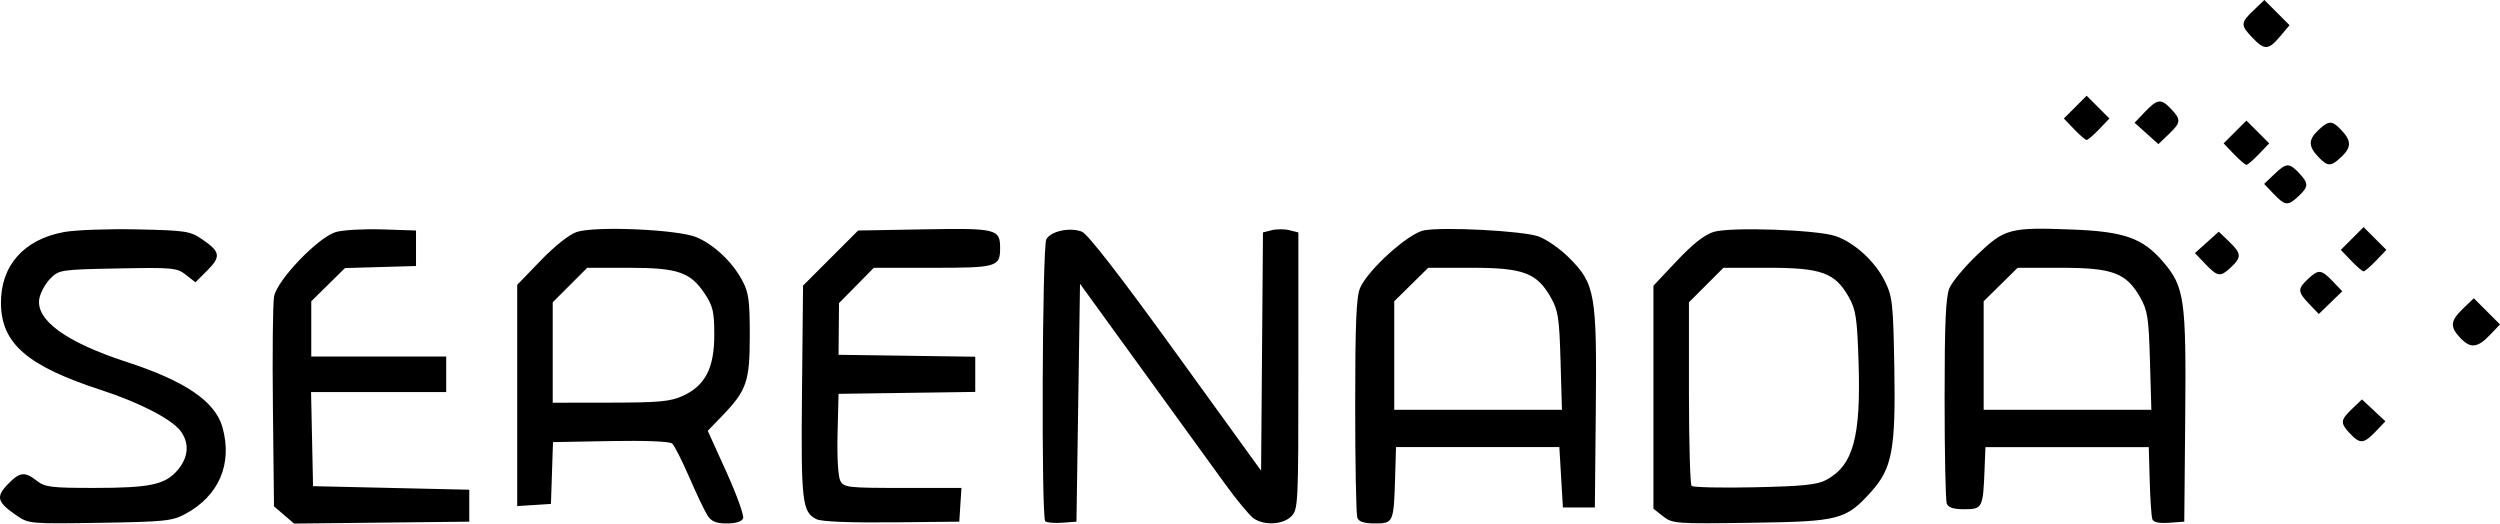
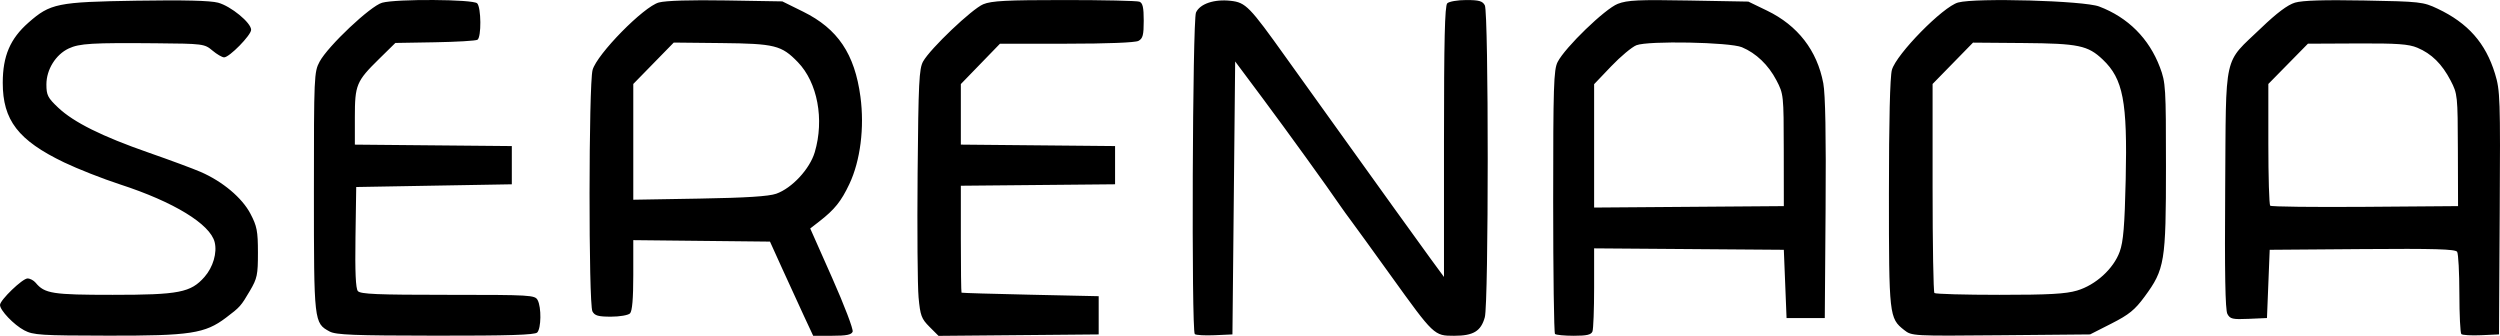
- <svg xmlns="http://www.w3.org/2000/svg" version="1.1" id="svg1" width="563.267" height="117.963" viewBox="0 0 563.267 117.963">
-   <defs id="defs1" />
-   <g id="g1" transform="translate(-35.34477,-121.437)">
-     <path style="fill:#000000" d="m 39.151,237.629 c -4.439,-3.023 -4.796,-4.216 -2.103,-7.027 2.732,-2.851 3.859,-2.993 6.61,-0.829 1.809,1.423 3.241,1.599 12.926,1.596 12.66,-0.005 16.025,-0.734 18.841,-4.08 2.443,-2.904 2.628,-6.166 0.502,-8.869 -2.068,-2.629 -9.323,-6.353 -17.651,-9.059 -16.73,-5.437 -22.599,-10.473 -22.715,-19.489 -0.11,-8.54 5.122,-14.491 14.2,-16.153 2.577,-0.472 9.985,-0.742 16.462,-0.601 11.032,0.24 11.962,0.383 14.702,2.256 4.069,2.782 4.247,3.876 1.136,6.988 l -2.682,2.682 -2.147,-1.689 c -2.021,-1.589 -2.921,-1.674 -15.336,-1.435 -12.844,0.247 -13.242,0.306 -15.186,2.254 -1.098,1.1 -2.217,3.104 -2.487,4.454 -0.968,4.847 5.956,9.906 19.651,14.359 13.219,4.298 19.982,8.914 21.602,14.744 2.289,8.241 -0.806,15.432 -8.402,19.52 -2.915,1.569 -4.626,1.745 -19.2,1.978 -15.627,0.25 -16.064,0.213 -18.725,-1.6 z m 60.186,-0.172 -2.261,-1.943 -0.244,-22.27 c -0.134,-12.249 -0.016,-23.505 0.263,-25.014 0.684,-3.697 9.94,-13.347 13.922,-14.516 1.572,-0.461 6.279,-0.727 10.459,-0.59 l 7.6,0.249 v 4 4 l -8,0.23 -8,0.23 -3.8,3.74 -3.8,3.74 v 6.23 6.23 h 15.2 15.2 v 4 4 h -15.223 -15.223 l 0.223,10.6 0.223,10.6 17.6,0.4 17.6,0.4 v 3.6 3.6 l -19.739,0.214 -19.739,0.214 z m 95.414,0.116 c -0.639,-0.99 -2.486,-4.86 -4.104,-8.6 -1.618,-3.74 -3.353,-7.16 -3.856,-7.6 -0.554,-0.485 -6.025,-0.706 -13.884,-0.562 l -12.969,0.238 -0.231,6.962 -0.231,6.962 -3.8,0.244 -3.8,0.244 v -24.922 -24.922 l 5.305,-5.495 c 3.165,-3.279 6.439,-5.869 8.116,-6.423 4.184,-1.381 22.875,-0.555 26.979,1.192 3.977,1.693 8.004,5.488 10.27,9.681 1.487,2.751 1.73,4.49 1.73,12.4 0,10.432 -0.682,12.423 -6.22,18.166 l -3.246,3.366 4.202,9.277 c 2.311,5.102 4.002,9.798 3.758,10.434 -0.285,0.743 -1.591,1.157 -3.651,1.157 -2.448,0 -3.482,-0.426 -4.369,-1.8 z m -5.598,-26.923 c 5.068,-2.302 7.124,-6.265 7.124,-13.735 0,-5.221 -0.294,-6.503 -2.129,-9.275 -3.239,-4.895 -6.073,-5.867 -17.107,-5.867 h -9.393 l -3.886,3.886 -3.886,3.886 v 11.314 11.314 l 13,-0.018 c 10.941,-0.015 13.519,-0.253 16.276,-1.506 z m 30.181,27.781 c -3.278,-1.602 -3.539,-3.894 -3.292,-28.902 l 0.235,-23.745 6.205,-6.205 6.205,-6.205 14.836,-0.264 c 16.319,-0.29 17.154,-0.086 17.154,4.202 0,4.259 -0.693,4.462 -15.19,4.462 h -13.27 l -3.918,3.978 -3.918,3.978 -0.052,5.822 -0.052,5.822 15.4,0.217 15.4,0.217 v 3.965 3.965 l -15.4,0.217 -15.4,0.217 -0.226,9.004 c -0.133,5.31 0.124,9.658 0.628,10.6 0.801,1.496 1.683,1.596 14.07,1.596 h 13.216 l -0.244,3.8 -0.244,3.8 -15.2,0.155 c -9.447,0.096 -15.86,-0.167 -16.943,-0.697 z m 51.514,0.446 c -0.917,-0.917 -0.689,-61.79 0.239,-63.522 0.984,-1.839 5.277,-2.766 7.999,-1.728 1.31,0.5 8.561,9.843 21.192,27.308 l 19.2,26.549 0.211,-26.842 0.211,-26.842 1.989,-0.499 c 1.094,-0.275 2.889,-0.273 3.989,0.003 l 2,0.502 v 31.185 c 0,30.118 -0.055,31.239 -1.6,32.785 -1.894,1.894 -6.111,2.113 -8.499,0.441 -0.91,-0.638 -3.817,-4.148 -6.458,-7.8 -2.642,-3.652 -11.067,-15.281 -18.723,-25.841 l -13.92,-19.2 -0.4,26.8 -0.4,26.8 -3.229,0.238 c -1.776,0.131 -3.486,-0.019 -3.8,-0.333 z m 70.315,-0.77 c -0.267,-0.696 -0.486,-12.048 -0.486,-25.226 0,-18.466 0.251,-24.551 1.093,-26.535 1.732,-4.08 10.891,-12.349 14.408,-13.009 4.357,-0.817 21.987,0.099 25.699,1.335 1.76,0.586 4.889,2.745 6.953,4.797 5.911,5.877 6.315,8.163 6.06,34.351 l -0.213,21.95 h -3.6 -3.6 l -0.4,-6.8 -0.4,-6.8 h -18.4 -18.4 l -0.201,6.8 c -0.301,10.2 -0.388,10.4 -4.529,10.4 -2.453,0 -3.644,-0.378 -3.985,-1.265 z m 45.783,-35.335 c -0.277,-9.72 -0.531,-11.385 -2.185,-14.306 -3.136,-5.538 -6.206,-6.694 -17.765,-6.694 h -9.864 l -3.827,3.77 -3.827,3.77 v 12.23 12.23 h 18.891 18.891 z m 23.107,34.995 -2.176,-1.711 v -25.127 -25.127 l 5.293,-5.611 c 3.6,-3.816 6.254,-5.899 8.297,-6.511 3.826,-1.146 23.262,-0.478 27.43,0.943 4.268,1.455 8.921,5.706 11.11,10.151 1.733,3.518 1.89,4.957 2.142,19.547 0.318,18.414 -0.481,22.664 -5.249,27.942 -5.703,6.313 -7.114,6.676 -27.047,6.962 -16.993,0.244 -17.702,0.192 -19.8,-1.458 z m 36.761,-8.204 c 6.095,-3.284 7.833,-9.653 7.274,-26.667 -0.322,-9.826 -0.603,-11.692 -2.185,-14.506 -3.088,-5.495 -6.151,-6.618 -18.05,-6.618 h -10.205 l -3.886,3.886 -3.886,3.886 v 20.381 c 0,11.21 0.27,20.654 0.6,20.987 0.33,0.333 6.72,0.474 14.2,0.312 10.898,-0.235 14.104,-0.565 16.137,-1.66 z m 73.469,8.856 c -0.209,-0.575 -0.475,-4.466 -0.593,-8.646 l -0.213,-7.6 h -18.4 -18.4 l -0.205,5.2 c -0.334,8.498 -0.49,8.8 -4.525,8.8 -2.453,0 -3.644,-0.378 -3.985,-1.265 -0.267,-0.696 -0.486,-11.328 -0.486,-23.626 0,-17.113 0.256,-22.964 1.093,-24.935 0.601,-1.416 3.421,-4.797 6.267,-7.513 6.194,-5.912 7.328,-6.214 21.317,-5.685 11.823,0.448 15.968,1.919 20.575,7.3 4.804,5.612 5.2,8.408 4.961,34.97 l -0.212,23.553 -3.407,0.246 c -2.265,0.164 -3.534,-0.104 -3.787,-0.8 z m -0.537,-35.646 c -0.277,-9.72 -0.531,-11.385 -2.185,-14.306 -3.136,-5.538 -6.206,-6.694 -17.765,-6.694 h -9.864 l -3.827,3.77 -3.827,3.77 v 12.23 12.23 h 18.891 18.891 z m 45.071,16.348 c -2.248,-2.392 -2.194,-3.013 0.477,-5.573 l 2.217,-2.124 2.642,2.469 2.642,2.469 -2.208,2.305 c -2.671,2.788 -3.514,2.854 -5.769,0.453 z m 24.8,-21.6 c -2.332,-2.482 -2.194,-3.814 0.679,-6.567 l 2.419,-2.317 2.949,2.949 2.949,2.949 -2.317,2.419 c -2.78,2.901 -4.36,3.036 -6.679,0.567 z m -33.984,-7.586 c -2.631,-2.746 -2.666,-3.404 -0.304,-5.623 2.396,-2.251 3.012,-2.196 5.598,0.504 l 2.149,2.243 -2.644,2.563 -2.644,2.563 z m -23.406,-9.022 -2.35,-2.46 2.687,-2.407 2.687,-2.407 2.313,2.216 c 2.797,2.679 2.864,3.521 0.462,5.777 -2.424,2.277 -3.004,2.205 -5.799,-0.72 z m 32.833,-0.758 -2.316,-2.418 2.567,-2.567 2.567,-2.567 2.567,2.567 2.567,2.567 -2.316,2.418 c -1.274,1.33 -2.542,2.418 -2.817,2.418 -0.275,0 -1.543,-1.088 -2.817,-2.418 z m -17.436,-15.029 -2.153,-2.247 2.247,-2.153 c 2.743,-2.628 3.401,-2.663 5.62,-0.301 2.196,2.337 2.18,3.056 -0.112,5.209 -2.397,2.252 -3.012,2.196 -5.602,-0.508 z m -8.963,-8.971 -2.316,-2.418 2.567,-2.567 2.567,-2.567 2.567,2.567 2.567,2.567 -2.316,2.418 c -1.274,1.33 -2.542,2.418 -2.817,2.418 -0.275,0 -1.543,-1.088 -2.817,-2.418 z m 18.957,0.566 c -2.224,-2.367 -2.196,-3.841 0.112,-6.009 2.337,-2.196 3.056,-2.18 5.209,0.112 2.224,2.367 2.196,3.841 -0.112,6.009 -2.337,2.196 -3.056,2.18 -5.209,-0.112 z m -38.653,-5.222 -2.687,-2.407 2.35,-2.46 c 2.816,-2.947 3.634,-3.032 5.911,-0.608 2.26,2.405 2.199,3.009 -0.574,5.665 l -2.313,2.216 z m -16.304,-0.944 -2.316,-2.418 2.567,-2.567 2.567,-2.567 2.567,2.567 2.567,2.567 -2.316,2.418 c -1.274,1.33 -2.542,2.418 -2.817,2.418 -0.275,0 -1.543,-1.088 -2.817,-2.418 z m 40.167,-20.626 c -2.713,-2.831 -2.691,-3.339 0.269,-6.174 l 2.419,-2.317 2.838,2.838 2.838,2.838 -2.128,2.529 c -2.613,3.105 -3.497,3.145 -6.236,0.286 z" id="path1" />
-   </g>
+ <svg xmlns="http://www.w3.org/2000/svg" id="SERENDA" width="500" height="67.173" viewBox="0 0 500 67.173" version="1.1" xml:space="preserve">
+   <path id="SERENDA" style="fill:#000000;stroke:#000000;stroke-width:0" d="M 4.843,66.061 C 2.777,64.97 0,62.064 0,60.993 c 0,-0.975 4.493,-5.302 5.506,-5.302 0.501,0 1.231,0.385 1.621,0.855 1.807,2.177 3.356,2.421 15.405,2.421 13.272,0 15.628,-0.459 18.37,-3.583 1.719,-1.957 2.56,-4.844 2.028,-6.961 C 42.024,44.815 34.744,40.373 24.021,36.885 20.568,35.762 15.532,33.782 12.829,32.484 3.646,28.073 0.542,24.042 0.551,16.539 0.558,11.196 2.034,7.744 5.684,4.531 10.059,0.68 11.473,0.393 27.339,0.138 36.748,-0.013 42.055,0.117 43.611,0.536 46.181,1.228 50.226,4.546 50.226,5.962 c 0,1.072 -4.35,5.509 -5.401,5.509 -0.396,0 -1.449,-0.614 -2.341,-1.365 C 40.897,8.772 40.648,8.74 31.213,8.655 18.416,8.54 15.896,8.69 13.751,9.691 11.148,10.907 9.281,13.909 9.281,16.878 c 0,2.149 0.267,2.676 2.356,4.65 3.106,2.935 8.764,5.749 18.117,9.007 4.204,1.465 8.871,3.196 10.373,3.848 4.396,1.909 8.283,5.172 9.958,8.36 1.308,2.49 1.497,3.468 1.502,7.762 0.004,4.456 -0.144,5.168 -1.597,7.643 -1.803,3.071 -1.972,3.262 -4.796,5.395 -4.196,3.169 -7.126,3.616 -23.54,3.589 C 8.117,67.11 6.651,67.017 4.843,66.061 Z m 61.085,0.241 c -3.133,-1.7 -3.146,-1.813 -3.146,-27.924 0,-23.194 0.035,-23.984 1.137,-26.041 1.676,-3.127 10.179,-11.145 12.505,-11.791 2.845,-0.79 18.192,-0.696 19.005,0.116 0.818,0.818 0.868,6.792 0.06,7.291 -0.327,0.202 -4.155,0.428 -8.506,0.502 l -7.911,0.135 -3.273,3.215 c -4.528,4.448 -4.828,5.171 -4.828,11.642 v 5.478 l 15.696,0.145 15.696,0.145 v 3.822 3.822 L 86.803,37.13 71.244,37.403 71.095,47.432 c -0.103,6.934 0.044,10.261 0.476,10.782 0.508,0.612 3.893,0.753 18.009,0.753 16.628,0 17.408,0.046 17.949,1.056 0.772,1.443 0.714,5.674 -0.09,6.478 -0.486,0.486 -5.731,0.649 -20.336,0.633 C 70.761,67.117 67.169,66.975 65.928,66.302 Z M 160.79,63.198 c -1.014,-2.177 -2.958,-6.415 -4.319,-9.417 l -2.475,-5.459 -13.67,-0.146 -13.67,-0.146 v 6.997 c 0,4.714 -0.214,7.211 -0.655,7.652 -0.36,0.36 -2.071,0.655 -3.802,0.655 -2.553,0 -3.254,-0.199 -3.712,-1.056 -0.789,-1.474 -0.76,-45.442 0.031,-48.293 0.877,-3.158 10.228,-12.673 13.256,-13.488 1.39,-0.374 6.419,-0.527 13.457,-0.408 l 11.238,0.19 4.172,2.062 c 6.918,3.42 10.301,8.444 11.446,16.997 0.827,6.178 -0.014,12.814 -2.211,17.462 -1.644,3.478 -2.954,5.109 -6.008,7.48 l -1.823,1.415 4.399,9.912 c 2.419,5.452 4.258,10.28 4.085,10.73 -0.237,0.618 -1.241,0.818 -4.104,0.818 h -3.79 z m -5.539,-24.454 c 3.151,-1.115 6.701,-4.941 7.698,-8.296 1.947,-6.555 0.556,-13.96 -3.385,-18.024 C 156.296,9.055 154.986,8.729 144.254,8.614 l -9.503,-0.101 -4.047,4.14 -4.047,4.14 V 28.369 39.945 l 13.239,-0.226 c 9.313,-0.159 13.867,-0.448 15.356,-0.975 z m 30.649,26.621 c -1.615,-1.615 -1.847,-2.24 -2.184,-5.877 -0.207,-2.238 -0.294,-13.405 -0.194,-24.815 0.161,-18.18 0.297,-20.948 1.1,-22.383 1.439,-2.573 9.786,-10.511 12.032,-11.442 1.65,-0.684 4.677,-0.841 16.197,-0.841 7.792,0 14.556,0.149 15.031,0.331 0.662,0.254 0.864,1.141 0.864,3.802 0,2.873 -0.182,3.568 -1.056,4.036 -0.645,0.345 -6.238,0.565 -14.375,0.565 h -13.319 l -3.914,4.036 -3.914,4.036 v 6.055 6.055 l 15.423,0.145 15.423,0.145 v 3.822 3.822 l -15.423,0.145 -15.423,0.145 v 10.637 c 0,5.85 0.061,10.688 0.136,10.75 0.075,0.062 6.278,0.246 13.785,0.409 l 13.648,0.297 v 3.822 3.822 l -16.015,0.145 -16.015,0.145 z m 53.058,1.449 c -0.692,-0.692 -0.46,-62.773 0.24,-64.31 0.798,-1.751 3.649,-2.712 6.944,-2.341 3.004,0.339 3.752,1.105 11.034,11.307 2.679,3.753 7.7,10.755 11.158,15.559 3.458,4.804 8.219,11.437 10.582,14.74 2.362,3.303 5.552,7.72 7.088,9.815 l 2.793,3.81 V 28.356 c 0,-20.303 0.163,-27.202 0.655,-27.694 0.36,-0.36 2.071,-0.655 3.802,-0.655 2.553,0 3.254,0.199 3.712,1.056 0.773,1.444 0.768,59.608 -0.005,62.392 -0.775,2.79 -2.288,3.701 -6.144,3.701 -3.99,0 -4.015,-0.024 -12.637,-12.011 -3.563,-4.954 -7.116,-9.858 -7.894,-10.897 -0.779,-1.039 -1.784,-2.431 -2.234,-3.093 -2.511,-3.691 -10.745,-15.095 -15.52,-21.495 l -5.499,-7.37 -0.273,27.297 -0.273,27.297 -3.572,0.159 c -1.964,0.087 -3.746,-0.015 -3.958,-0.227 z m 72.041,-0.022 c -0.2,-0.2 -0.364,-12.127 -0.364,-26.505 0,-23.093 0.104,-26.345 0.891,-27.888 1.488,-2.919 9.492,-10.655 12.04,-11.635 1.92,-0.739 4.186,-0.845 14.194,-0.662 l 11.909,0.217 3.737,1.807 c 6.147,2.972 10.013,7.964 11.253,14.531 0.415,2.197 0.566,10.467 0.458,25.113 l -0.161,21.837 h -3.822 -3.822 l -0.273,-6.824 -0.273,-6.824 -18.971,-0.144 -18.971,-0.144 v 7.878 c 0,4.333 -0.149,8.267 -0.331,8.742 -0.253,0.659 -1.135,0.864 -3.731,0.864 -1.87,0 -3.563,-0.164 -3.763,-0.364 z M 356.752,30.033 c -0.013,-11.062 -0.031,-11.224 -1.474,-13.987 -1.599,-3.058 -4.054,-5.41 -6.891,-6.598 -2.426,-1.016 -18.749,-1.329 -21.101,-0.404 -0.901,0.354 -3.173,2.252 -5.05,4.218 l -3.412,3.574 v 12.338 12.338 l 18.971,-0.144 18.971,-0.144 z m 24.076,35.967 c -2.989,-2.351 -3.045,-2.85 -3.042,-27.351 0,-14.467 0.214,-23.298 0.593,-24.663 0.876,-3.154 10.228,-12.673 13.25,-13.487 3.604,-0.97 25.122,-0.362 28.19,0.797 5.777,2.183 9.988,6.394 12.169,12.169 1.148,3.039 1.206,3.995 1.206,19.844 0,19.081 -0.239,20.539 -4.274,26.019 -1.955,2.656 -3.119,3.6 -6.639,5.388 l -4.269,2.168 -17.823,0.164 c -17.699,0.163 -17.834,0.155 -19.362,-1.047 z m 34.577,-7.888 c 3.735,-1.109 7.298,-4.355 8.537,-7.775 0.726,-2.003 0.987,-5.15 1.199,-14.458 0.355,-15.593 -0.507,-20.094 -4.589,-23.969 -2.976,-2.824 -4.846,-3.214 -15.845,-3.303 l -10.107,-0.082 -4.041,4.134 -4.041,4.134 v 20.723 c 0,11.398 0.164,20.887 0.364,21.087 0.2,0.2 6.052,0.364 13.003,0.364 9.885,0 13.267,-0.186 15.52,-0.855 z m 76.864,8.703 c -0.212,-0.212 -0.39,-3.846 -0.395,-8.075 -0.005,-4.229 -0.205,-7.999 -0.446,-8.378 -0.342,-0.538 -4.506,-0.658 -18.963,-0.546 l -18.525,0.144 -0.273,6.824 -0.273,6.824 -3.653,0.161 c -3.234,0.142 -3.723,0.03 -4.262,-0.978 -0.429,-0.803 -0.56,-8.182 -0.442,-25.001 0.195,-27.781 -0.462,-24.842 7.208,-32.206 3.106,-2.982 5.291,-4.619 6.749,-5.056 1.476,-0.442 5.834,-0.578 13.837,-0.429 11.228,0.208 11.798,0.272 14.684,1.638 6.087,2.883 9.613,6.876 11.489,13.01 1.024,3.348 1.077,4.92 0.94,27.842 l -0.145,24.294 -3.572,0.159 c -1.964,0.087 -3.746,-0.015 -3.958,-0.227 z m -0.693,-36.782 c -0.033,-10.95 -0.064,-11.251 -1.45,-13.921 -1.721,-3.316 -3.814,-5.379 -6.667,-6.571 -1.738,-0.726 -4.02,-0.887 -12.01,-0.849 l -9.865,0.047 -3.958,4.027 -3.958,4.027 v 11.988 c 0,6.594 0.167,12.155 0.371,12.359 0.204,0.204 8.741,0.306 18.971,0.227 l 18.6,-0.144 z" />
</svg>
